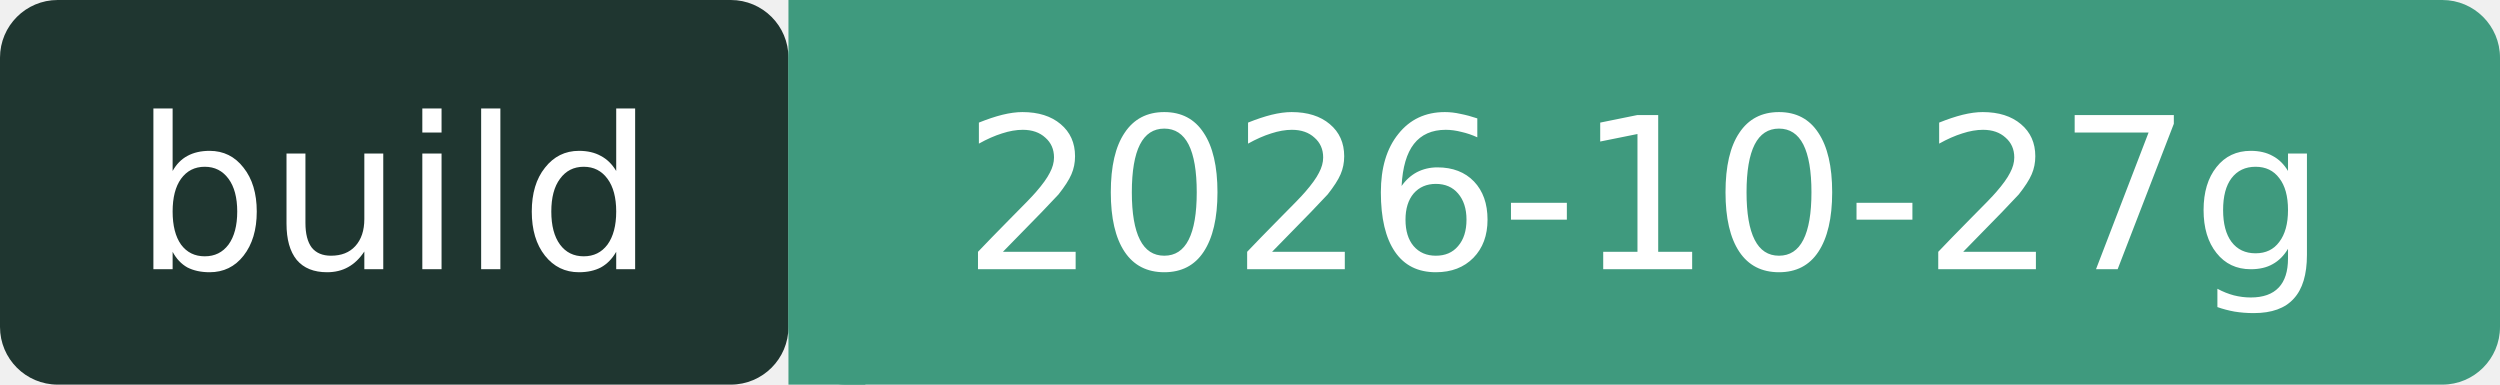
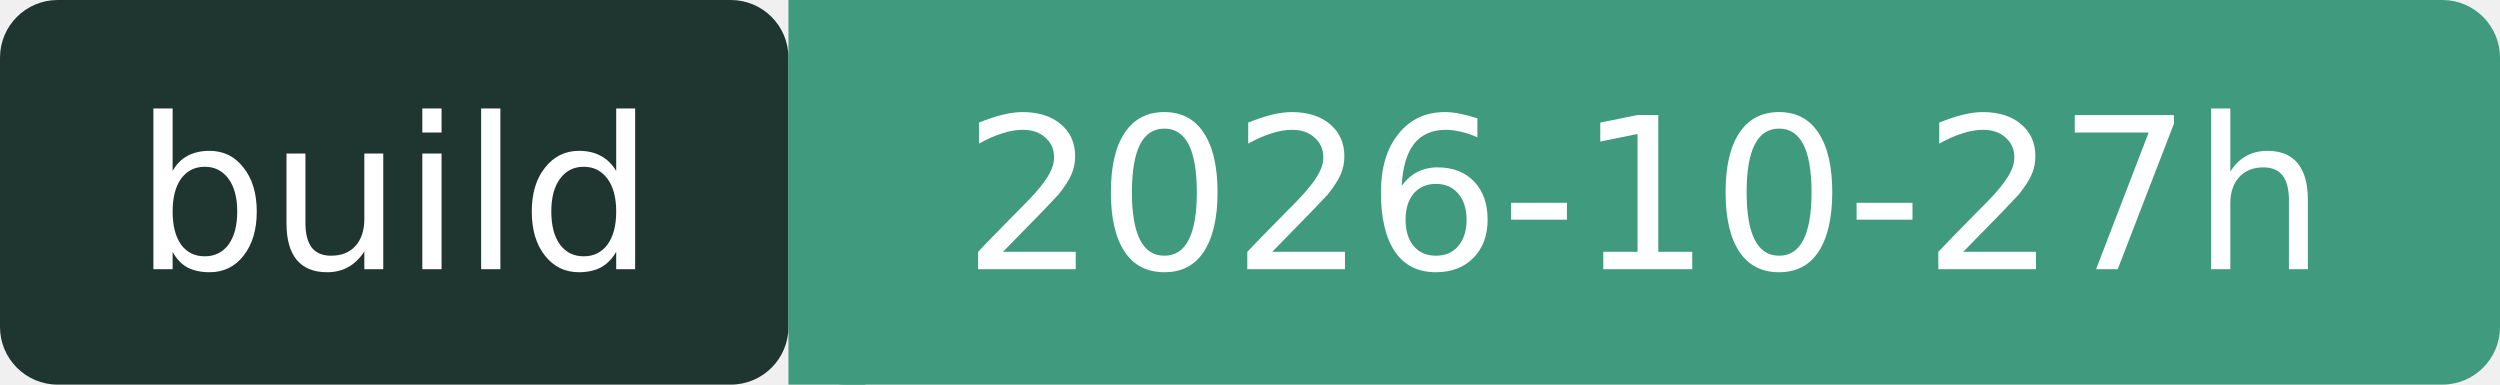
- <svg xmlns="http://www.w3.org/2000/svg" width="130" height="20" role="img" aria-label="build: 2026-10-27g">
+ <svg xmlns="http://www.w3.org/2000/svg" width="130" height="20" role="img" aria-label="build: 2026-10-27h">
  <rect width="41" height="20" rx="3" fill="#1F3630" />
  <rect x="41" width="89" height="20" rx="3" fill="#3F9A7E" />
  <rect x="41" width="4" height="20" fill="#3F9A7E" />
  <g fill="#fff" font-family="Verdana,DejaVu Sans,sans-serif" font-size="11" text-anchor="middle">
    <text x="20.5" y="14">build</text>
-     <text x="85.5" y="14">2026-10-27g</text>
+     <text x="85.5" y="14">2026-10-27h</text>
  </g>
</svg>
